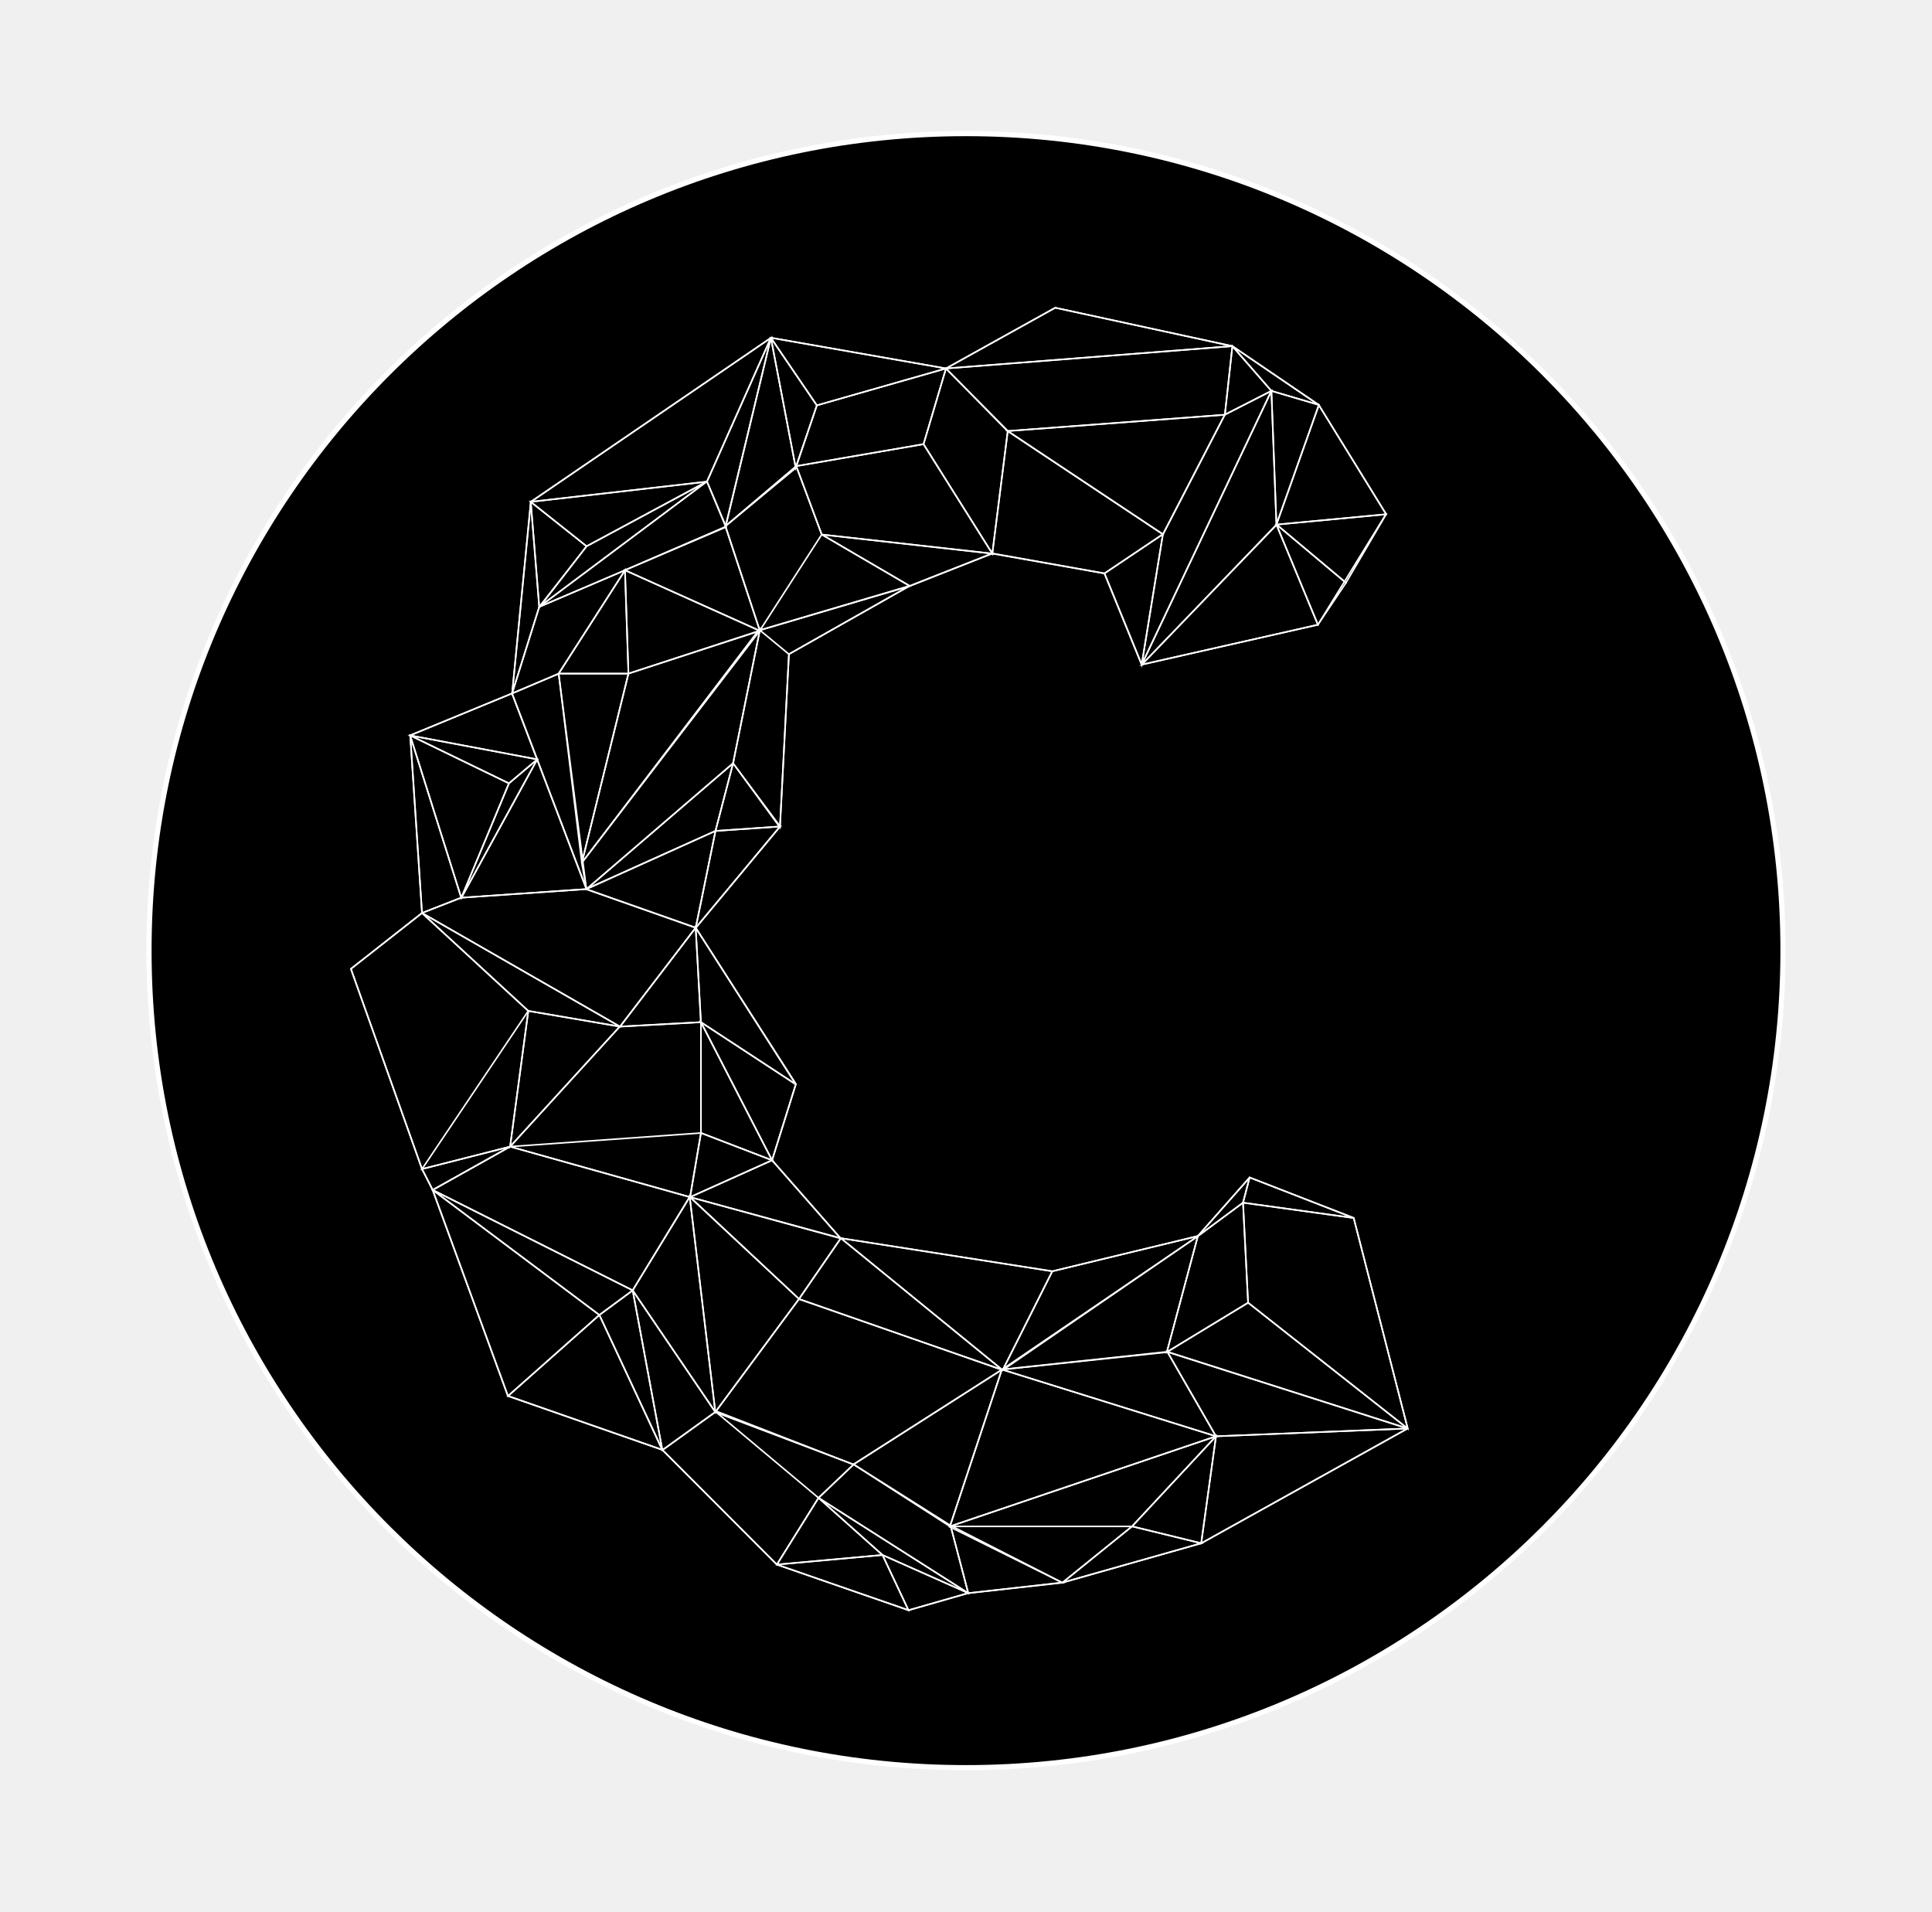
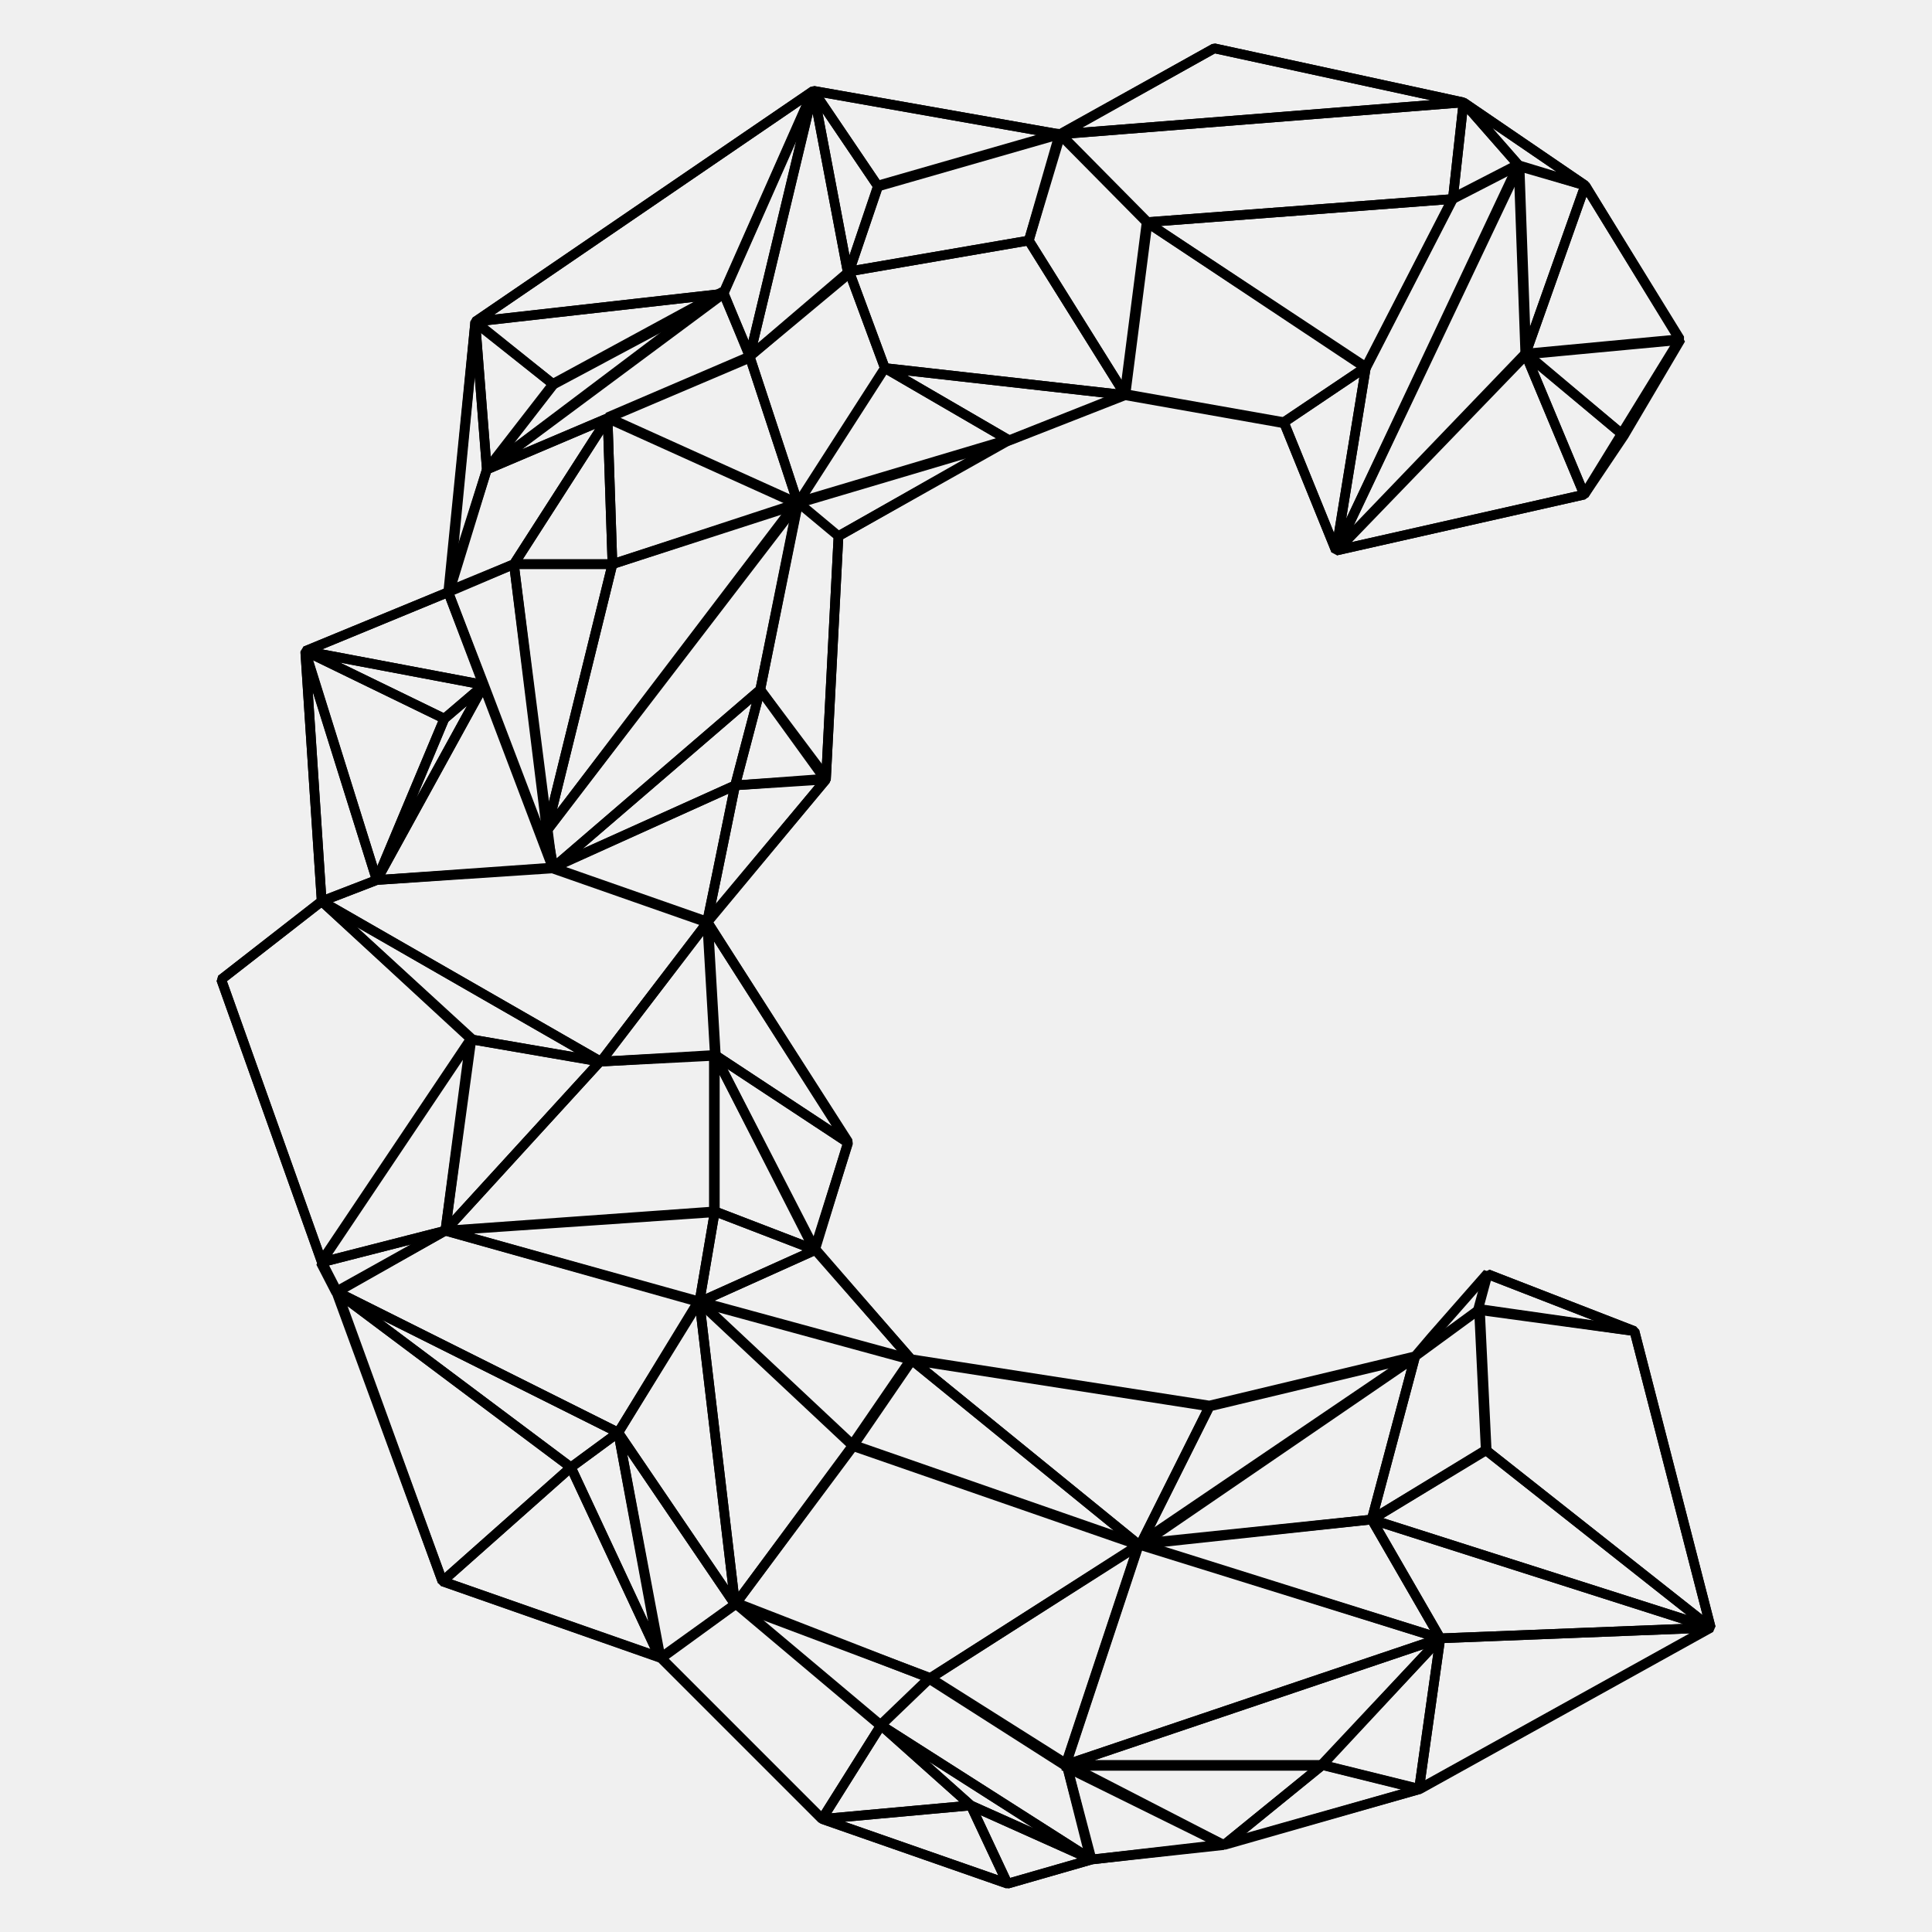
- <svg xmlns="http://www.w3.org/2000/svg" version="1.1" id="Layer_1" x="0px" y="0px" width="376px" height="372px" viewBox="119.141 1.492 376 372" enable-background="new 119.141 1.492 376 372" xml:space="preserve">
-   <circle stroke="#FFFFFF" stroke-miterlimit="10" cx="307.141" cy="186.492" r="159" />
+ <svg xmlns="http://www.w3.org/2000/svg" version="1.1" id="Layer_1" x="0px" y="0px" viewBox="0 0 200 200" style="enable-background:new 0 0 200 200;" xml:space="preserve">
+   <style type="text/css">
+ 	.st0{fill:none;stroke:#000000;stroke-linejoin:bevel;}
+ </style>
  <g>
-     <g>
-       <path fill="none" stroke="#FFFFFF" stroke-width="0.3" d="M304.125,298.359l21.809,11.142l-18.353,2.032L304.125,298.359z     M314.27,268.135l-31.482-25.681l41.146,6.446L314.27,268.135z M233.286,174.516l-24.358,1.68l14.761-26.929L233.286,174.516z" />
-       <path fill="none" stroke="#FFFFFF" stroke-width="0.3" d="M198.958,144.612l24.746,4.66l-4.903-12.839L198.958,144.612z     M224.091,119.581l-1.655-20.472l-3.63,37.324L224.091,119.581z" />
-       <path fill="none" stroke="#FFFFFF" stroke-width="0.3" d="M224.091,119.581l16.697-7.124l-12.965,20.178l-9.021,3.8    L224.091,119.581z M198.958,144.612l9.96,31.627l9.272-22.301L198.958,144.612z" />
-       <path fill="none" stroke="#FFFFFF" stroke-width="0.3" d="M198.958,144.612l24.746,4.66l-5.518,4.666L198.958,144.612z" />
-       <path fill="none" stroke="#FFFFFF" stroke-width="0.3" d="M208.923,176.206l14.78-26.934l-5.518,4.666L208.923,176.206z     M218.418,224.633l21.349-23.376l15.801-0.848v21.57L218.418,224.633z M218.418,224.633l35.03,9.839l2.12-12.491L218.418,224.633z     M258.341,276.319l26.904,10.178l28.894-18.457l-39.517-13.73L258.341,276.319z" />
-       <path fill="none" stroke="#FFFFFF" stroke-width="0.3" d="M248.062,283.676l10.357-7.453l20.017,16.765l-8.102,12.98    L248.062,283.676z M258.109,275.956l20.327,17.031l6.824-6.484L258.109,275.956z" />
-       <path fill="none" stroke="#FFFFFF" stroke-width="0.3" d="M304.125,298.359l-18.846-11.892l-6.843,6.52l29.145,18.546    L304.125,298.359z M290.888,304.104l5.067,10.768l-25.621-8.903L290.888,304.104z" />
-       <path fill="none" stroke="#FFFFFF" stroke-width="0.3" d="M290.888,304.104l-12.452-11.117l-8.102,12.98L290.888,304.104z" />
-       <path fill="none" stroke="#FFFFFF" stroke-width="0.3" d="M290.888,304.104l-12.452-11.117l29.145,18.546L290.888,304.104z" />
-       <path fill="none" stroke="#FFFFFF" stroke-width="0.3" d="M290.888,304.104l5.067,10.768l11.63-3.357L290.888,304.104z     M218.418,224.633l-17.147,4.364l2.081,4.08L218.418,224.633z" />
-       <path fill="none" stroke="#FFFFFF" stroke-width="0.3" d="M218.418,224.633l-15.09,8.431l38.935,19.538l11.122-18.169    L218.418,224.633z" />
-       <path fill="none" stroke="#FFFFFF" stroke-width="0.3" d="M217.998,273.175l17.791-15.777l-32.459-24.344L217.998,273.175z" />
-       <path fill="none" stroke="#FFFFFF" stroke-width="0.3" d="M242.283,252.605l-6.495,4.791l-32.459-24.344L242.283,252.605z" />
-       <path fill="none" stroke="#FFFFFF" stroke-width="0.3" d="M242.283,252.605l-6.495,4.791l12.269,26.337L242.283,252.605z" />
-       <path fill="none" stroke="#FFFFFF" stroke-width="0.3" d="M217.998,273.175l17.791-15.777l12.288,26.271L217.998,273.175z     M355.793,281.005l-51.779,17.533l10.1-30.532L355.793,281.005z" />
-       <path fill="none" stroke="#FFFFFF" stroke-width="0.3" d="M355.793,281.005l-9.477-16.459l-32.203,3.46L355.793,281.005z     M355.793,281.005l-2.88,20.83l40.185-22.346L355.793,281.005z" />
-       <path fill="none" stroke="#FFFFFF" stroke-width="0.3" d="M355.793,281.005l-9.477-16.459l46.781,14.943L355.793,281.005z     M314.123,268.034l-10.109,30.504l-18.784-12.073L314.123,268.034z M325.889,309.501l27.029-7.677l-13.464-3.291L325.889,309.501z    " />
-       <path fill="none" stroke="#FFFFFF" stroke-width="0.3" d="M355.793,281.005l-2.875,20.819l-13.464-3.291L355.793,281.005z" />
-       <path fill="none" stroke="#FFFFFF" stroke-width="0.3" d="M355.793,281.005l-51.779,17.533h35.44L355.793,281.005z     M325.889,309.501l-22.082-10.963h35.648L325.889,309.501z M314.27,268.135l-31.482-25.681l-8.145,11.823L314.27,268.135z" />
-       <path fill="none" stroke="#FFFFFF" stroke-width="0.3" d="M253.375,234.431l29.411,8.023l-8.145,11.823L253.375,234.431z" />
-       <path fill="none" stroke="#FFFFFF" stroke-width="0.3" d="M258.355,276.291l-4.985-41.911l21.271,19.899L258.355,276.291z" />
-       <path fill="none" stroke="#FFFFFF" stroke-width="0.3" d="M258.355,276.291l-4.985-41.911l-11.107,18.217L258.355,276.291z" />
-       <path fill="none" stroke="#FFFFFF" stroke-width="0.3" d="M258.355,276.291l-10.309,7.42l-5.783-31.114L258.355,276.291z     M258.355,276.291l-10.309,7.42l-5.783-31.114L258.355,276.291z M201.271,179.168l-13.841,10.87l13.841,38.959l20.685-30.771    L201.271,179.168z M218.418,224.633l-17.147,4.364l20.685-30.771L218.418,224.633z" />
-       <path fill="none" stroke="#FFFFFF" stroke-width="0.3" d="M218.418,224.633l21.349-23.376l-17.81-3.029L218.418,224.633z" />
-       <path fill="none" stroke="#FFFFFF" stroke-width="0.3" d="M201.271,179.168l38.543,22.117l-17.858-3.059L201.271,179.168z" />
-       <path fill="none" stroke="#FFFFFF" stroke-width="0.3" d="M208.894,176.186l-7.623,2.98l38.543,22.117l14.732-19.262    l-21.295-7.502L208.894,176.186z" />
-       <path fill="none" stroke="#FFFFFF" stroke-width="0.3" d="M201.271,179.168l7.632-2.98l-9.936-31.55L201.271,179.168z     M314.27,268.135l9.664-19.233l28.371-6.867L314.27,268.135z" />
-       <path fill="none" stroke="#FFFFFF" stroke-width="0.3" d="M352.26,242.059l-6.039,22.582l-32.088,3.388L352.26,242.059z     M274.012,212.512l-4.617,14.775l-13.842-26.869L274.012,212.512z" />
-       <path fill="none" stroke="#FFFFFF" stroke-width="0.3" d="M274.012,212.512l-19.484-30.467l1.021,18.373L274.012,212.512z" />
-       <path fill="none" stroke="#FFFFFF" stroke-width="0.3" d="M239.786,201.291l14.751-19.287l1.016,18.416L239.786,201.291z" />
-       <path fill="none" stroke="#FFFFFF" stroke-width="0.3" d="M258.385,163.186l-2.526,12.419l-1.316,6.456l-21.363-7.535    l25.205-11.344V163.186z" />
-       <path fill="none" stroke="#FFFFFF" stroke-width="0.3" d="M258.385,163.201l-2.526,12.424c-0.658,3.229-1.341,6.48-1.341,6.48    l16.465-19.775L258.385,163.201z" />
-       <path fill="none" stroke="#FFFFFF" stroke-width="0.3" d="M258.385,163.201l3.426-13.173l9.171,12.302L258.385,163.201z" />
-       <path fill="none" stroke="#FFFFFF" stroke-width="0.3" d="M258.385,163.201l3.426-13.173l-28.53,24.498L258.385,163.201z" />
-       <path fill="none" stroke="#FFFFFF" stroke-width="0.3" d="M232.357,169.401l34.763-45.711l-5.309,26.338l-28.53,24.498    L232.357,169.401z" />
-       <path fill="none" stroke="#FFFFFF" stroke-width="0.3" d="M272.671,128.801l-5.663-4.681l-5.198,25.907l9.118,12.477    L272.671,128.801z M272.671,128.801l23.506-13.305l-29.164,8.624L272.671,128.801z M255.548,221.969l13.847,5.318l-13.842-26.869    L255.548,221.969z" />
-       <path fill="none" stroke="#FFFFFF" stroke-width="0.3" d="M255.548,221.969l13.847,5.318l-15.961,7.173L255.548,221.969z" />
-       <path fill="none" stroke="#FFFFFF" stroke-width="0.3" d="M282.743,242.495l-13.348-15.205l-15.961,7.172L282.743,242.495z     M241.446,132.581l25.602-8.383l-34.672,45.203L241.446,132.581z" />
-       <path fill="none" stroke="#FFFFFF" stroke-width="0.3" d="M241.446,132.581h-13.58l4.51,36.825L241.446,132.581z" />
-       <path fill="none" stroke="#FFFFFF" stroke-width="0.3" d="M218.772,136.448l9.094-3.867l5.391,41.911L218.772,136.448z     M224.062,119.61l36.414-15.569l-3.756-8.865L224.062,119.61z M241.446,132.581h-13.58l12.917-20.119L241.446,132.581z" />
-       <path fill="none" stroke="#FFFFFF" stroke-width="0.3" d="M241.446,132.581l25.587-8.318l-26.275-11.81L241.446,132.581z" />
-       <path fill="none" stroke="#FFFFFF" stroke-width="0.3" d="M260.364,103.973l6.669,20.288l-26.299-11.81L260.364,103.973z     M260.364,103.973l-3.63-8.766l12.448-28.007L260.364,103.973z" />
-       <path fill="none" stroke="#FFFFFF" stroke-width="0.3" d="M222.426,99.158l34.289-3.925l12.458-27.988L222.426,99.158z" />
-       <path fill="none" stroke="#FFFFFF" stroke-width="0.3" d="M224.062,119.61l9.249-11.818l23.41-12.616L224.062,119.61z" />
-       <path fill="none" stroke="#FFFFFF" stroke-width="0.3" d="M256.729,95.219L233.3,107.796l-10.89-8.647L256.729,95.219z" />
-       <path fill="none" stroke="#FFFFFF" stroke-width="0.3" d="M224.086,119.726l9.21-11.931l-10.87-8.652L224.086,119.726z     M357.521,82.205l-42.305,3.175l30.264,20.118L357.521,82.205z" />
-       <path fill="none" stroke="#FFFFFF" stroke-width="0.3" d="M358.986,68.851l-1.465,13.354l-42.305,3.175l-11.988-12.177    L358.986,68.851z" />
-       <path fill="none" stroke="#FFFFFF" stroke-width="0.3" d="M358.992,68.847l-34.487-7.463L303.23,73.202L358.992,68.847z     M375.626,123.066l-8.073-19.485l-26.216,27.269L375.626,123.066z M345.46,105.449l-30.198-20.084l-3.012,23.864l21.827,3.862    L345.46,105.449z" />
-       <g>
-         <path fill="none" stroke="#FFFFFF" stroke-width="0.3" d="M341.313,130.877l26.246-27.218l-0.981-26.096L341.313,130.877z" />
-         <path fill="none" stroke="#FFFFFF" stroke-width="0.3" d="M341.313,130.877l4.144-25.423l12.062-23.288l9.06-4.603     L341.313,130.877z" />
-         <path fill="none" stroke="#FFFFFF" stroke-width="0.3" d="M345.46,105.449l-11.383,7.644l7.26,17.795L345.46,105.449z" />
-       </g>
-       <path fill="none" stroke="#FFFFFF" stroke-width="0.3" d="M296.216,115.54l-17.156-10.027l33.2,3.701L296.216,115.54z" />
-       <path fill="none" stroke="#FFFFFF" stroke-width="0.3" d="M296.216,115.54l-17.156-10.027l-12.007,18.633L296.216,115.54z     M267.009,124.203l12.051-18.689l-4.965-13.328l-13.803,11.696L267.009,124.203z" />
-       <g>
-         <path fill="none" stroke="#FFFFFF" stroke-width="0.3" d="M375.626,123.066l-8.092-19.538l13.565,11.373L375.626,123.066z" />
-         <path fill="none" stroke="#FFFFFF" stroke-width="0.3" d="M381.08,114.916l-13.521-11.339l21.342-2.004L381.08,114.916z" />
-       </g>
-       <g>
-         <path fill="none" stroke="#FFFFFF" stroke-width="0.3" d="M375.818,80.288l-8.26,23.298l-0.982-26.021L375.818,80.288z" />
-         <path fill="none" stroke="#FFFFFF" stroke-width="0.3" d="M375.811,80.302l-8.271,23.293l21.361-2.022L375.811,80.302z      M375.818,80.288l-16.855-11.455l7.613,8.73L375.818,80.288z" />
-       </g>
-       <path fill="none" stroke="#FFFFFF" stroke-width="0.3" d="M357.521,82.205l1.461-13.356l7.594,8.711L357.521,82.205z" />
-       <g>
-         <path fill="none" stroke="#FFFFFF" stroke-width="0.3" d="M298.878,87.929l13.396,21.313l-33.209-3.722l-4.97-13.324     L298.878,87.929z" />
-         <path fill="none" stroke="#FFFFFF" stroke-width="0.3" d="M298.878,87.929l13.392,21.313l3.004-23.889l-12.03-12.157     L298.878,87.929z" />
-         <path fill="none" stroke="#FFFFFF" stroke-width="0.3" d="M298.878,87.929l-24.804,4.282l4.037-11.833l25.132-7.182     L298.878,87.929z" />
-       </g>
-       <path fill="none" stroke="#FFFFFF" stroke-width="0.3" d="M269.172,67.235l8.939,13.145l25.132-7.182L269.172,67.235z" />
-       <path fill="none" stroke="#FFFFFF" stroke-width="0.3" d="M269.167,67.235l8.949,13.145l-4.104,12.188L269.167,67.235z" />
-       <path fill="none" stroke="#FFFFFF" stroke-width="0.3" d="M269.167,67.23l-8.828,36.661l13.667-11.325L269.167,67.23z" />
-       <g>
-         <path fill="none" stroke="#FFFFFF" stroke-width="0.3" d="M382.59,238.521l10.512,40.982l-31.061-24.493l-0.986-19.466     L382.59,238.521z" />
-         <path fill="none" stroke="#FFFFFF" stroke-width="0.3" d="M352.26,242.059l-6.039,22.582l15.82-9.631l-0.986-19.466     L352.26,242.059z" />
-         <path fill="none" stroke="#FFFFFF" stroke-width="0.3" d="M346.27,264.573l46.832,14.932l-31.061-24.493L346.27,264.573z      M382.59,238.521l-20.254-7.889l-1.281,4.912L382.59,238.521z" />
-         <path fill="none" stroke="#FFFFFF" stroke-width="0.3" d="M352.26,242.059l10.076-11.441l-1.281,4.928L352.26,242.059z" />
-       </g>
-       <path fill="none" stroke="#FFFFFF" stroke-width="0.3" d="M341.346,130.819l34.275-7.743l13.279-21.557l-13.114-21.212    l-16.784-11.433l-34.492-7.496l-21.266,11.818l-34.042-5.978l-46.737,31.928l-3.644,37.28l-19.828,8.153l2.284,34.59    l-13.841,10.871l13.832,38.935l2.081,4.085l14.635,40.072l30.064,10.502l22.287,22.345l25.631,8.853l11.591-3.301l18.405-2.081    l26.957-7.623l40.188-22.358l-10.517-40.963l-20.229-7.859l-10.082,11.373l-28.336,6.863l-41.233-6.438l-13.304-15.167    l4.636-14.839l-19.494-30.403l16.396-19.717l1.743-33.521l23.467-13.279l16.102-6.34l21.848,3.896L341.346,130.819z" />
-     </g>
+     <path class="st0" d="M110.4,182.6l16.3,8.4l-13.8,1.5L110.4,182.6z M118,160l-23.6-19.2l30.8,4.8L118,160z M57.3,89.8L39,91.1   l11.1-20.2L57.3,89.8z" />
+     <path class="st0" d="M31.6,67.4l18.5,3.5l-3.7-9.6L31.6,67.4z M50.4,48.6l-1.2-15.3l-2.7,28L50.4,48.6z" />
+     <path class="st0" d="M50.4,48.6l12.5-5.3l-9.7,15.1l-6.8,2.8L50.4,48.6z M31.6,67.4L39,91.1L46,74.4L31.6,67.4z" />
+     <path class="st0" d="M31.6,67.4l18.5,3.5L46,74.4L31.6,67.4z" />
+     <path class="st0" d="M39,91.1l11.1-20.2L46,74.4L39,91.1z M46.1,127.4l16-17.5l11.8-0.6v16.2L46.1,127.4z M46.1,127.4l26.3,7.4   l1.6-9.4L46.1,127.4z M76.1,166.1l20.2,7.6l21.7-13.8l-29.6-10.3L76.1,166.1z" />
+     <path class="st0" d="M68.4,171.6l7.8-5.6l15,12.6l-6.1,9.7L68.4,171.6z M75.9,165.8l15.2,12.8l5.1-4.9L75.9,165.8z" />
+     <path class="st0" d="M110.4,182.6l-14.1-8.9l-5.1,4.9l21.8,13.9L110.4,182.6z M100.5,186.9l3.8,8.1l-19.2-6.7L100.5,186.9z" />
+     <path class="st0" d="M100.5,186.9l-9.3-8.3l-6.1,9.7L100.5,186.9z" />
+     <path class="st0" d="M100.5,186.9l-9.3-8.3l21.8,13.9L100.5,186.9z" />
+     <path class="st0" d="M100.5,186.9l3.8,8.1l8.7-2.5L100.5,186.9z M46.1,127.4l-12.9,3.3l1.6,3.1L46.1,127.4z" />
+     <path class="st0" d="M46.1,127.4l-11.3,6.3L64,148.3l8.3-13.6L46.1,127.4z" />
+     <path class="st0" d="M45.8,163.7l13.3-11.8l-24.3-18.2L45.8,163.7z" />
+     <path class="st0" d="M64,148.3l-4.9,3.6l-24.3-18.2L64,148.3z" />
+     <path class="st0" d="M64,148.3l-4.9,3.6l9.2,19.7L64,148.3z" />
+     <path class="st0" d="M45.8,163.7l13.3-11.8l9.2,19.7L45.8,163.7z M149.1,169.6l-38.8,13.1l7.6-22.9L149.1,169.6z" />
+     <path class="st0" d="M149.1,169.6l-7.1-12.3l-24.1,2.6L149.1,169.6z M149.1,169.6l-2.2,15.6l30.1-16.7L149.1,169.6z" />
+     <path class="st0" d="M149.1,169.6l-7.1-12.3l35.1,11.2L149.1,169.6z M117.9,159.9l-7.6,22.9l-14.1-9L117.9,159.9z M126.7,191   l20.3-5.8l-10.1-2.5L126.7,191z" />
+     <path class="st0" d="M149.1,169.6l-2.2,15.6l-10.1-2.5L149.1,169.6z" />
+     <path class="st0" d="M149.1,169.6l-38.8,13.1h26.6L149.1,169.6z M126.7,191l-16.6-8.2h26.7L126.7,191z M118,160l-23.6-19.2   l-6.1,8.9L118,160z" />
+     <path class="st0" d="M72.3,134.7l22,6l-6.1,8.9L72.3,134.7z" />
+     <path class="st0" d="M76.1,166.1l-3.7-31.4l15.9,14.9L76.1,166.1z" />
+     <path class="st0" d="M76.1,166.1l-3.7-31.4L64,148.3L76.1,166.1z" />
+     <path class="st0" d="M76.1,166.1l-7.7,5.6L64,148.3L76.1,166.1z M76.1,166.1l-7.7,5.6L64,148.3L76.1,166.1z M33.3,93.3l-10.4,8.1   l10.4,29.2l15.5-23.1L33.3,93.3z M46.1,127.4l-12.9,3.3l15.5-23.1L46.1,127.4z" />
+     <path class="st0" d="M46.1,127.4l16-17.5l-13.3-2.3L46.1,127.4z" />
+     <path class="st0" d="M33.3,93.3l28.9,16.6l-13.4-2.3L33.3,93.3z" />
+     <path class="st0" d="M39,91.1l-5.7,2.2l28.9,16.6l11-14.4l-16-5.6L39,91.1z" />
+     <path class="st0" d="M33.3,93.3l5.7-2.2l-7.4-23.6L33.3,93.3z M118,160l7.2-14.4l21.3-5.1L118,160z" />
+     <path class="st0" d="M146.5,140.4l-4.5,16.9l-24.1,2.5L146.5,140.4z M87.8,118.3l-3.5,11.1L74,109.2L87.8,118.3z" />
+     <path class="st0" d="M87.8,118.3L73.2,95.4l0.8,13.8L87.8,118.3z" />
+     <path class="st0" d="M62.2,109.9l11.1-14.5l0.8,13.8L62.2,109.9z" />
+     <path class="st0" d="M76.1,81.3l-1.9,9.3l-1,4.8l-16-5.6L76.1,81.3L76.1,81.3z" />
+     <path class="st0" d="M76.1,81.3l-1.9,9.3c-0.5,2.4-1,4.9-1,4.9l12.3-14.8L76.1,81.3z" />
+     <path class="st0" d="M76.1,81.3l2.6-9.9l6.9,9.2L76.1,81.3z" />
+     <path class="st0" d="M76.1,81.3l2.6-9.9L57.3,89.8L76.1,81.3z" />
+     <path class="st0" d="M56.6,86l26.1-34.3l-4,19.7L57.3,89.8L56.6,86z" />
+     <path class="st0" d="M86.8,55.5L82.6,52l-3.9,19.4l6.8,9.4L86.8,55.5z M86.8,55.5l17.6-10L82.6,52L86.8,55.5z M74,125.4l10.4,4   L74,109.2L74,125.4z" />
+     <path class="st0" d="M74,125.4l10.4,4l-12,5.4L74,125.4z" />
+     <path class="st0" d="M94.4,140.8l-10-11.4l-12,5.4L94.4,140.8z M63.4,58.4l19.2-6.3L56.6,86L63.4,58.4z" />
+     <path class="st0" d="M63.4,58.4H53.2L56.6,86L63.4,58.4z" />
+     <path class="st0" d="M46.4,61.3l6.8-2.9l4,31.4L46.4,61.3z M50.4,48.6L77.7,37l-2.8-6.6L50.4,48.6z M63.4,58.4H53.2l9.7-15.1   L63.4,58.4z" />
+     <path class="st0" d="M63.4,58.4l19.2-6.2l-19.7-8.9L63.4,58.4z" />
+     <path class="st0" d="M77.6,36.9l5,15.2l-19.7-8.9L77.6,36.9z M77.6,36.9l-2.7-6.6l9.3-21L77.6,36.9z" />
+     <path class="st0" d="M49.2,33.3l25.7-2.9l9.3-21L49.2,33.3z" />
+     <path class="st0" d="M50.4,48.6l6.9-8.9l17.5-9.5L50.4,48.6z" />
+     <path class="st0" d="M74.9,30.4l-17.6,9.4l-8.2-6.5L74.9,30.4z" />
+     <path class="st0" d="M50.4,48.7l6.9-8.9l-8.1-6.5L50.4,48.7z M150.4,20.6L118.7,23l22.7,15.1L150.4,20.6z" />
+     <path class="st0" d="M151.5,10.6l-1.1,10L118.7,23l-9-9.1L151.5,10.6z" />
+     <path class="st0" d="M151.5,10.6L125.7,5l-15.9,8.9L151.5,10.6z M164,51.2l-6.1-14.6l-19.6,20.4L164,51.2z M141.4,38L118.7,23   l-2.3,17.9l16.4,2.9L141.4,38z" />
+     <path class="st0" d="M138.3,57.1l19.7-20.4l-0.7-19.6L138.3,57.1z" />
+     <path class="st0" d="M138.3,57.1l3.1-19.1l9-17.5l6.8-3.5L138.3,57.1z" />
+     <path class="st0" d="M141.4,38l-8.5,5.7l5.4,13.3L141.4,38z" />
+     <path class="st0" d="M104.5,45.6l-12.9-7.5l24.9,2.8L104.5,45.6z" />
+     <path class="st0" d="M104.5,45.6l-12.9-7.5l-9,14L104.5,45.6z M82.6,52.1l9-14l-3.7-10l-10.3,8.8L82.6,52.1z" />
+     <path class="st0" d="M164,51.2l-6.1-14.6l10.2,8.5L164,51.2z" />
+     <path class="st0" d="M168.1,45.1l-10.1-8.5l16-1.5L168.1,45.1z" />
+     <path class="st0" d="M164.1,19.2l-6.2,17.5l-0.7-19.5L164.1,19.2z" />
+     <path class="st0" d="M164.1,19.2l-6.2,17.5l16-1.5L164.1,19.2z M164.1,19.2l-12.6-8.6l5.7,6.5L164.1,19.2z" />
+     <path class="st0" d="M150.4,20.6l1.1-10l5.7,6.5L150.4,20.6z" />
+     <path class="st0" d="M106.5,24.9l10,16l-24.9-2.8l-3.7-10L106.5,24.9z" />
+     <path class="st0" d="M106.5,24.9l10,16l2.3-17.9l-9-9.1L106.5,24.9z" />
+     <path class="st0" d="M106.5,24.9l-18.6,3.2l3-8.9l18.8-5.4L106.5,24.9z" />
+     <path class="st0" d="M84.2,9.4l6.7,9.9l18.8-5.4L84.2,9.4z" />
+     <path class="st0" d="M84.2,9.4l6.7,9.9l-3.1,9.1L84.2,9.4z" />
+     <path class="st0" d="M84.2,9.4l-6.6,27.5l10.2-8.5L84.2,9.4z" />
+     <path class="st0" d="M169.2,137.8l7.9,30.7l-23.3-18.4l-0.7-14.6L169.2,137.8z" />
+     <path class="st0" d="M146.5,140.4l-4.5,16.9l11.9-7.2l-0.7-14.6L146.5,140.4z" />
+     <path class="st0" d="M142,157.3l35.1,11.2l-23.3-18.4L142,157.3z M169.2,137.8l-15.2-5.9l-1,3.7L169.2,137.8z" />
+     <polygon class="st0" points="169.2,137.8 154,131.9 154,131.9 154,131.8 148.2,138.4 146.5,140.4 125.2,145.5 94.3,140.7    84.4,129.3 87.8,118.2 73.2,95.4 85.5,80.7 86.8,55.5 104.4,45.6 116.5,40.8 132.9,43.7 138.3,57 164,51.2 173.9,35.1 164.1,19.2    151.5,10.6 125.7,5 109.7,13.9 84.2,9.4 49.2,33.3 46.4,61.3 31.6,67.4 33.3,93.3 22.9,101.4 33.3,130.6 34.9,133.7 45.8,163.7    68.4,171.6 85.1,188.3 104.3,195 113,192.5 126.8,190.9 147,185.2 177.1,168.5  " />
  </g>
</svg>
